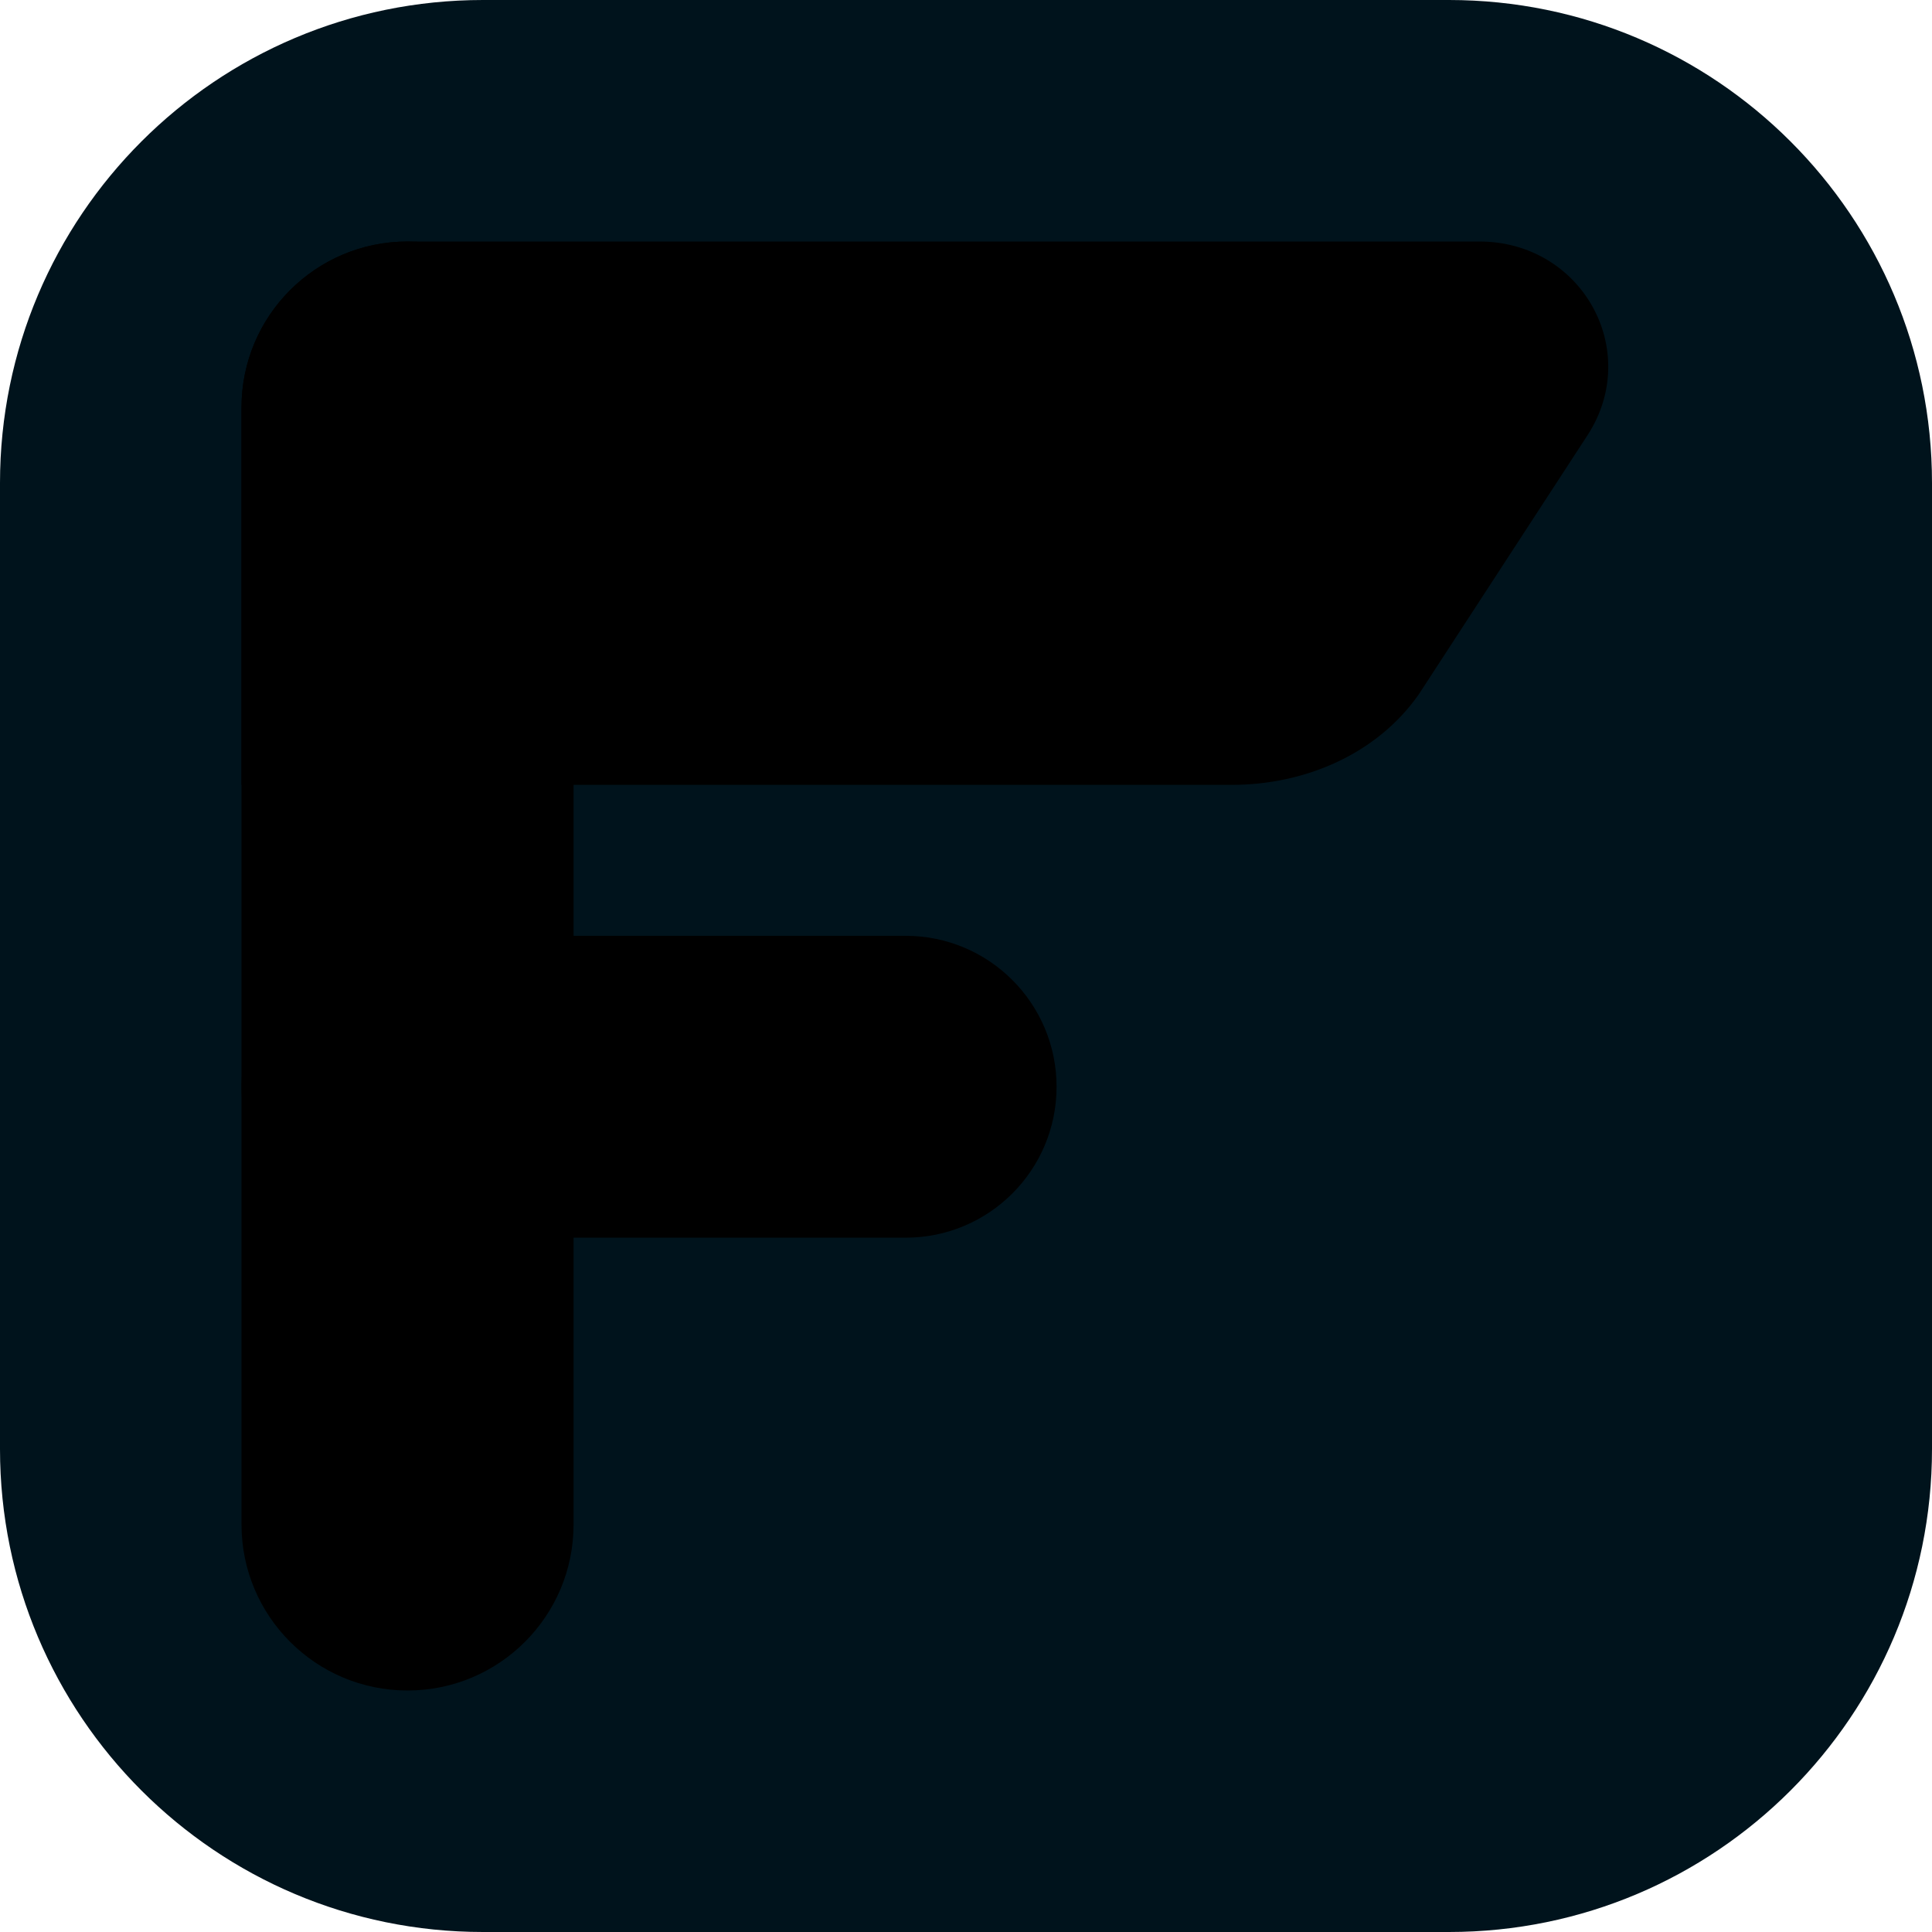
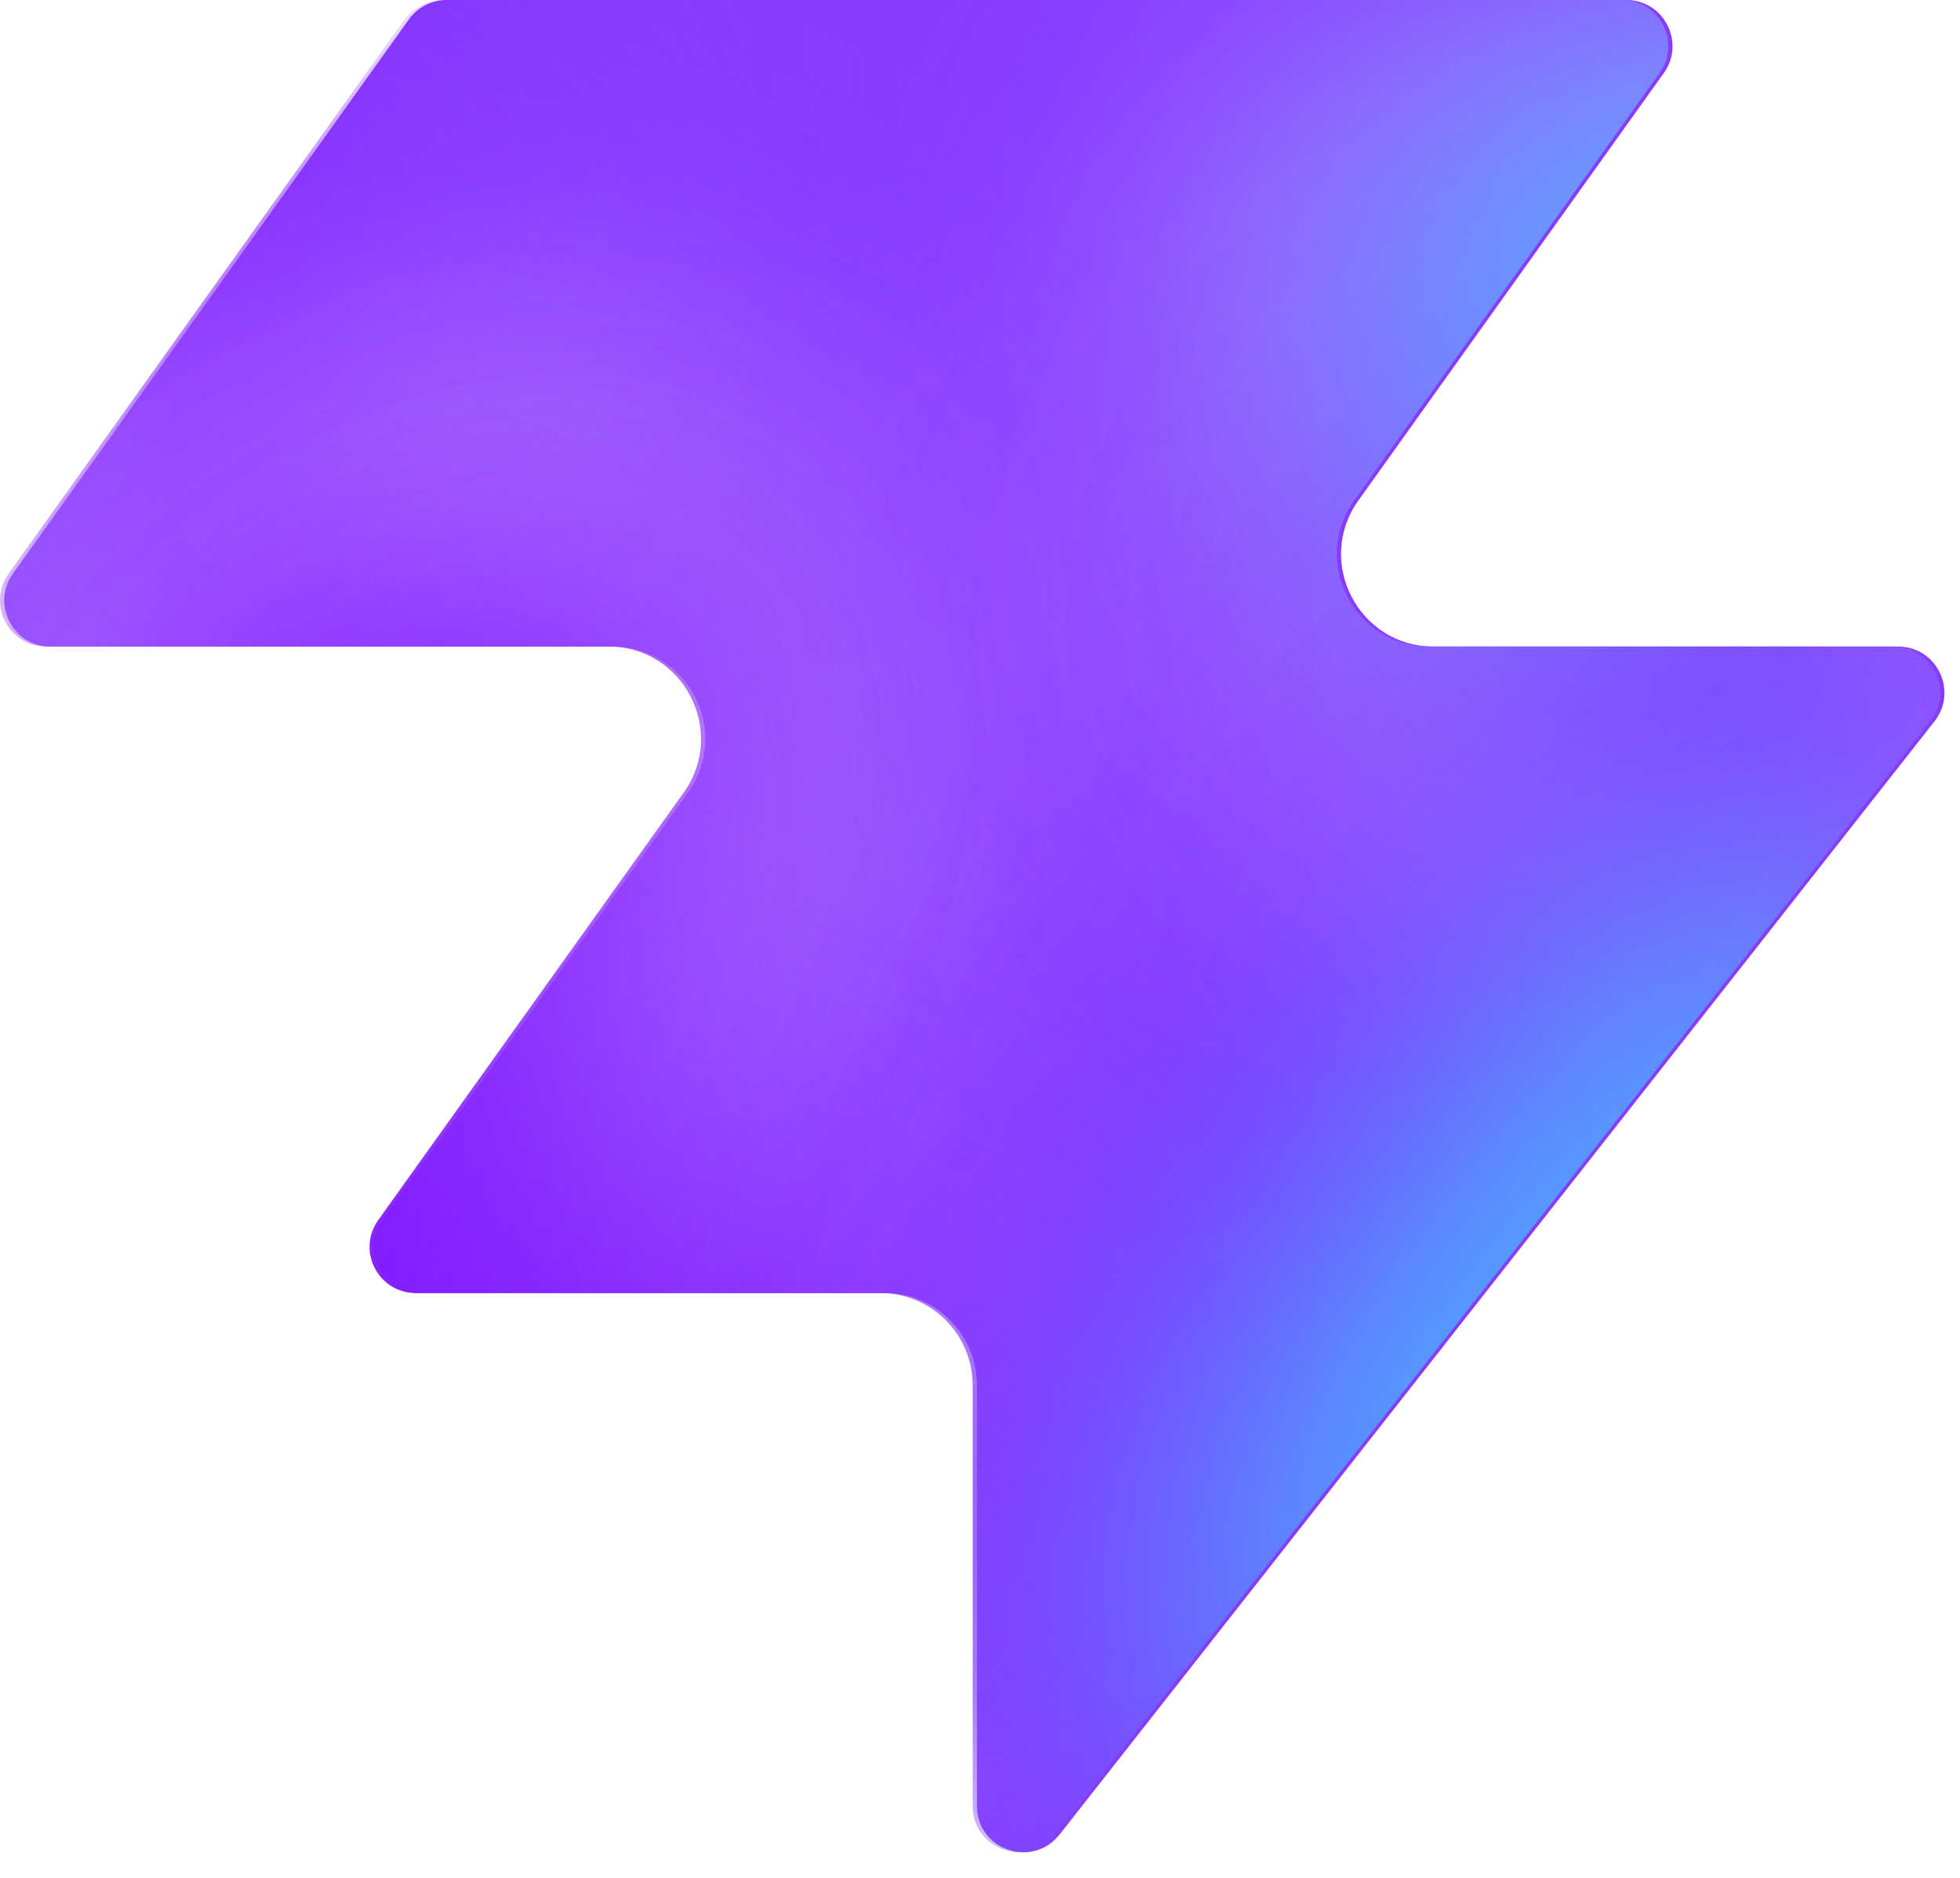
- <svg xmlns="http://www.w3.org/2000/svg" viewBox="0 0 32 32" fill="none">
+ <svg xmlns="http://www.w3.org/2000/svg" width="48" height="46" fill="none" viewBox="0 0 48 46">
+   <path fill="#863bff" d="M25.946 44.938c-.664.845-2.021.375-2.021-.698V33.937a2.26 2.26 0 0 0-2.262-2.262H10.287c-.92 0-1.456-1.04-.92-1.788l7.48-10.471c1.07-1.497 0-3.578-1.842-3.578H1.237c-.92 0-1.456-1.04-.92-1.788L10.013.474c.214-.297.556-.474.92-.474h28.894c.92 0 1.456 1.04.92 1.788l-7.48 10.471c-1.07 1.498 0 3.579 1.842 3.579h11.377c.943 0 1.473 1.088.89 1.83L25.947 44.94z" style="fill:#863bff;fill:color(display-p3 .525 .23 1);fill-opacity:1" />
+   <mask id="a" width="48" height="46" x="0" y="0" maskUnits="userSpaceOnUse" style="mask-type:alpha">
+     <path fill="#000" d="M25.842 44.938c-.664.844-2.021.375-2.021-.698V33.937a2.26 2.26 0 0 0-2.262-2.262H10.183c-.92 0-1.456-1.04-.92-1.788l7.48-10.471c1.07-1.498 0-3.579-1.842-3.579H1.133c-.92 0-1.456-1.04-.92-1.787L9.91.473c.214-.297.556-.474.92-.474h28.894c.92 0 1.456 1.04.92 1.788l-7.48 10.471c-1.07 1.498 0 3.578 1.842 3.578h11.377c.943 0 1.473 1.088.89 1.832L25.843 44.94z" style="fill:#000;fill-opacity:1" />
+   </mask>
+   <g mask="url(#a)">
+     <g filter="url(#b)">
+       <ellipse cx="5.508" cy="14.704" fill="#ede6ff" rx="5.508" ry="14.704" style="fill:#ede6ff;fill:color(display-p3 .927 .903 1);fill-opacity:1" transform="matrix(.00324 1 1 -.00324 -4.47 31.516)" />
+     </g>
+     <g filter="url(#c)">
+       <ellipse cx="10.399" cy="29.851" fill="#ede6ff" rx="10.399" ry="29.851" style="fill:#ede6ff;fill:color(display-p3 .927 .903 1);fill-opacity:1" transform="matrix(.00324 1 1 -.00324 -39.328 7.883)" />
+     </g>
+     <g filter="url(#d)">
+       <ellipse cx="5.508" cy="30.487" fill="#7e14ff" rx="5.508" ry="30.487" style="fill:#7e14ff;fill:color(display-p3 .492 .077 1);fill-opacity:1" transform="rotate(89.814 -25.913 -14.639)scale(1 -1)" />
+     </g>
+     <g filter="url(#e)">
+       <ellipse cx="5.508" cy="30.599" fill="#7e14ff" rx="5.508" ry="30.599" style="fill:#7e14ff;fill:color(display-p3 .492 .077 1);fill-opacity:1" transform="rotate(89.814 -32.644 -3.334)scale(1 -1)" />
+     </g>
+     <g filter="url(#f)">
+       <ellipse cx="5.508" cy="30.599" fill="#7e14ff" rx="5.508" ry="30.599" style="fill:#7e14ff;fill:color(display-p3 .492 .077 1);fill-opacity:1" transform="matrix(.00324 1 1 -.00324 -34.34 30.47)" />
+     </g>
+     <g filter="url(#g)">
+       <ellipse cx="14.072" cy="22.078" fill="#ede6ff" rx="14.072" ry="22.078" style="fill:#ede6ff;fill:color(display-p3 .927 .903 1);fill-opacity:1" transform="rotate(93.35 24.506 48.493)scale(-1 1)" />
+     </g>
+     <g filter="url(#h)">
+       <ellipse cx="3.47" cy="21.501" fill="#7e14ff" rx="3.47" ry="21.501" style="fill:#7e14ff;fill:color(display-p3 .492 .077 1);fill-opacity:1" transform="rotate(89.009 28.708 47.59)scale(-1 1)" />
+     </g>
+     <g filter="url(#i)">
+       <ellipse cx="3.47" cy="21.501" fill="#7e14ff" rx="3.47" ry="21.501" style="fill:#7e14ff;fill:color(display-p3 .492 .077 1);fill-opacity:1" transform="rotate(89.009 28.708 47.59)scale(-1 1)" />
+     </g>
+     <g filter="url(#j)">
+       <ellipse cx=".387" cy="8.972" fill="#7e14ff" rx="4.407" ry="29.108" style="fill:#7e14ff;fill:color(display-p3 .492 .077 1);fill-opacity:1" transform="rotate(39.51 .387 8.972)" />
+     </g>
+     <g filter="url(#k)">
+       <ellipse cx="47.523" cy="-6.092" fill="#7e14ff" rx="4.407" ry="29.108" style="fill:#7e14ff;fill:color(display-p3 .492 .077 1);fill-opacity:1" transform="rotate(37.892 47.523 -6.092)" />
+     </g>
+     <g filter="url(#l)">
+       <ellipse cx="41.412" cy="6.333" fill="#47bfff" rx="5.971" ry="9.665" style="fill:#47bfff;fill:color(display-p3 .28 .748 1);fill-opacity:1" transform="rotate(37.892 41.412 6.333)" />
+     </g>
+     <g filter="url(#m)">
+       <ellipse cx="-1.879" cy="38.332" fill="#7e14ff" rx="4.407" ry="29.108" style="fill:#7e14ff;fill:color(display-p3 .492 .077 1);fill-opacity:1" transform="rotate(37.892 -1.88 38.332)" />
+     </g>
+     <g filter="url(#n)">
+       <ellipse cx="-1.879" cy="38.332" fill="#7e14ff" rx="4.407" ry="29.108" style="fill:#7e14ff;fill:color(display-p3 .492 .077 1);fill-opacity:1" transform="rotate(37.892 -1.88 38.332)" />
+     </g>
+     <g filter="url(#o)">
+       <ellipse cx="35.651" cy="29.907" fill="#7e14ff" rx="4.407" ry="29.108" style="fill:#7e14ff;fill:color(display-p3 .492 .077 1);fill-opacity:1" transform="rotate(37.892 35.651 29.907)" />
+     </g>
+     <g filter="url(#p)">
+       <ellipse cx="38.418" cy="32.4" fill="#47bfff" rx="5.971" ry="15.297" style="fill:#47bfff;fill:color(display-p3 .28 .748 1);fill-opacity:1" transform="rotate(37.892 38.418 32.4)" />
+     </g>
+   </g>
  <defs>
-     <linearGradient id="favFGrad" x1="0%" y1="0%" x2="100%" y2="100%">
-       <stop offset="0%" stopColor="#a2fff4" />
-       <stop offset="45%" stopColor="#6aceff" />
-       <stop offset="100%" stopColor="#2563eb" />
-     </linearGradient>
+     <filter id="b" width="60.045" height="41.654" x="-19.77" y="16.149" color-interpolation-filters="sRGB" filterUnits="userSpaceOnUse">
+       <feFlood flood-opacity="0" result="BackgroundImageFix" />
+       <feBlend in="SourceGraphic" in2="BackgroundImageFix" result="shape" />
+       <feGaussianBlur result="effect1_foregroundBlur_2002_17158" stdDeviation="7.659" />
+     </filter>
+     <filter id="c" width="90.34" height="51.437" x="-54.613" y="-7.533" color-interpolation-filters="sRGB" filterUnits="userSpaceOnUse">
+       <feFlood flood-opacity="0" result="BackgroundImageFix" />
+       <feBlend in="SourceGraphic" in2="BackgroundImageFix" result="shape" />
+       <feGaussianBlur result="effect1_foregroundBlur_2002_17158" stdDeviation="7.659" />
+     </filter>
+     <filter id="d" width="79.355" height="29.4" x="-49.64" y="2.03" color-interpolation-filters="sRGB" filterUnits="userSpaceOnUse">
+       <feFlood flood-opacity="0" result="BackgroundImageFix" />
+       <feBlend in="SourceGraphic" in2="BackgroundImageFix" result="shape" />
+       <feGaussianBlur result="effect1_foregroundBlur_2002_17158" stdDeviation="4.596" />
+     </filter>
+     <filter id="e" width="79.579" height="29.4" x="-45.045" y="20.029" color-interpolation-filters="sRGB" filterUnits="userSpaceOnUse">
+       <feFlood flood-opacity="0" result="BackgroundImageFix" />
+       <feBlend in="SourceGraphic" in2="BackgroundImageFix" result="shape" />
+       <feGaussianBlur result="effect1_foregroundBlur_2002_17158" stdDeviation="4.596" />
+     </filter>
+     <filter id="f" width="79.579" height="29.4" x="-43.513" y="21.178" color-interpolation-filters="sRGB" filterUnits="userSpaceOnUse">
+       <feFlood flood-opacity="0" result="BackgroundImageFix" />
+       <feBlend in="SourceGraphic" in2="BackgroundImageFix" result="shape" />
+       <feGaussianBlur result="effect1_foregroundBlur_2002_17158" stdDeviation="4.596" />
+     </filter>
+     <filter id="g" width="74.749" height="58.852" x="15.756" y="-17.901" color-interpolation-filters="sRGB" filterUnits="userSpaceOnUse">
+       <feFlood flood-opacity="0" result="BackgroundImageFix" />
+       <feBlend in="SourceGraphic" in2="BackgroundImageFix" result="shape" />
+       <feGaussianBlur result="effect1_foregroundBlur_2002_17158" stdDeviation="7.659" />
+     </filter>
+     <filter id="h" width="61.377" height="25.362" x="23.548" y="2.284" color-interpolation-filters="sRGB" filterUnits="userSpaceOnUse">
+       <feFlood flood-opacity="0" result="BackgroundImageFix" />
+       <feBlend in="SourceGraphic" in2="BackgroundImageFix" result="shape" />
+       <feGaussianBlur result="effect1_foregroundBlur_2002_17158" stdDeviation="4.596" />
+     </filter>
+     <filter id="i" width="61.377" height="25.362" x="23.548" y="2.284" color-interpolation-filters="sRGB" filterUnits="userSpaceOnUse">
+       <feFlood flood-opacity="0" result="BackgroundImageFix" />
+       <feBlend in="SourceGraphic" in2="BackgroundImageFix" result="shape" />
+       <feGaussianBlur result="effect1_foregroundBlur_2002_17158" stdDeviation="4.596" />
+     </filter>
+     <filter id="j" width="56.045" height="63.649" x="-27.636" y="-22.853" color-interpolation-filters="sRGB" filterUnits="userSpaceOnUse">
+       <feFlood flood-opacity="0" result="BackgroundImageFix" />
+       <feBlend in="SourceGraphic" in2="BackgroundImageFix" result="shape" />
+       <feGaussianBlur result="effect1_foregroundBlur_2002_17158" stdDeviation="4.596" />
+     </filter>
+     <filter id="k" width="54.814" height="64.646" x="20.116" y="-38.415" color-interpolation-filters="sRGB" filterUnits="userSpaceOnUse">
+       <feFlood flood-opacity="0" result="BackgroundImageFix" />
+       <feBlend in="SourceGraphic" in2="BackgroundImageFix" result="shape" />
+       <feGaussianBlur result="effect1_foregroundBlur_2002_17158" stdDeviation="4.596" />
+     </filter>
+     <filter id="l" width="33.541" height="35.313" x="24.641" y="-11.323" color-interpolation-filters="sRGB" filterUnits="userSpaceOnUse">
+       <feFlood flood-opacity="0" result="BackgroundImageFix" />
+       <feBlend in="SourceGraphic" in2="BackgroundImageFix" result="shape" />
+       <feGaussianBlur result="effect1_foregroundBlur_2002_17158" stdDeviation="4.596" />
+     </filter>
+     <filter id="m" width="54.814" height="64.646" x="-29.286" y="6.009" color-interpolation-filters="sRGB" filterUnits="userSpaceOnUse">
+       <feFlood flood-opacity="0" result="BackgroundImageFix" />
+       <feBlend in="SourceGraphic" in2="BackgroundImageFix" result="shape" />
+       <feGaussianBlur result="effect1_foregroundBlur_2002_17158" stdDeviation="4.596" />
+     </filter>
+     <filter id="n" width="54.814" height="64.646" x="-29.286" y="6.009" color-interpolation-filters="sRGB" filterUnits="userSpaceOnUse">
+       <feFlood flood-opacity="0" result="BackgroundImageFix" />
+       <feBlend in="SourceGraphic" in2="BackgroundImageFix" result="shape" />
+       <feGaussianBlur result="effect1_foregroundBlur_2002_17158" stdDeviation="4.596" />
+     </filter>
+     <filter id="o" width="54.814" height="64.646" x="8.244" y="-2.416" color-interpolation-filters="sRGB" filterUnits="userSpaceOnUse">
+       <feFlood flood-opacity="0" result="BackgroundImageFix" />
+       <feBlend in="SourceGraphic" in2="BackgroundImageFix" result="shape" />
+       <feGaussianBlur result="effect1_foregroundBlur_2002_17158" stdDeviation="4.596" />
+     </filter>
+     <filter id="p" width="39.409" height="43.623" x="18.713" y="10.588" color-interpolation-filters="sRGB" filterUnits="userSpaceOnUse">
+       <feFlood flood-opacity="0" result="BackgroundImageFix" />
+       <feBlend in="SourceGraphic" in2="BackgroundImageFix" result="shape" />
+       <feGaussianBlur result="effect1_foregroundBlur_2002_17158" stdDeviation="4.596" />
+     </filter>
  </defs>
-   <rect width="32" height="32" rx="8" fill="#00131c" />
-   <rect x="4" y="4" width="5.5" height="24" rx="2.75" fill="url(#favFGrad)" />
-   <path d="M4 6.75 C4 5.23 5.23 4 6.75 4 H 24.5 C 26.2 4 27.2 5.8 26.3 7.2 L 23.5 11.5 C 22.8 12.5 21.6 13 20.4 13 H 4 V 6.75 Z" fill="url(#favFGrad)" />
-   <rect x="4" y="15.5" width="13.5" height="5" rx="2.5" fill="url(#favFGrad)" />
</svg>
